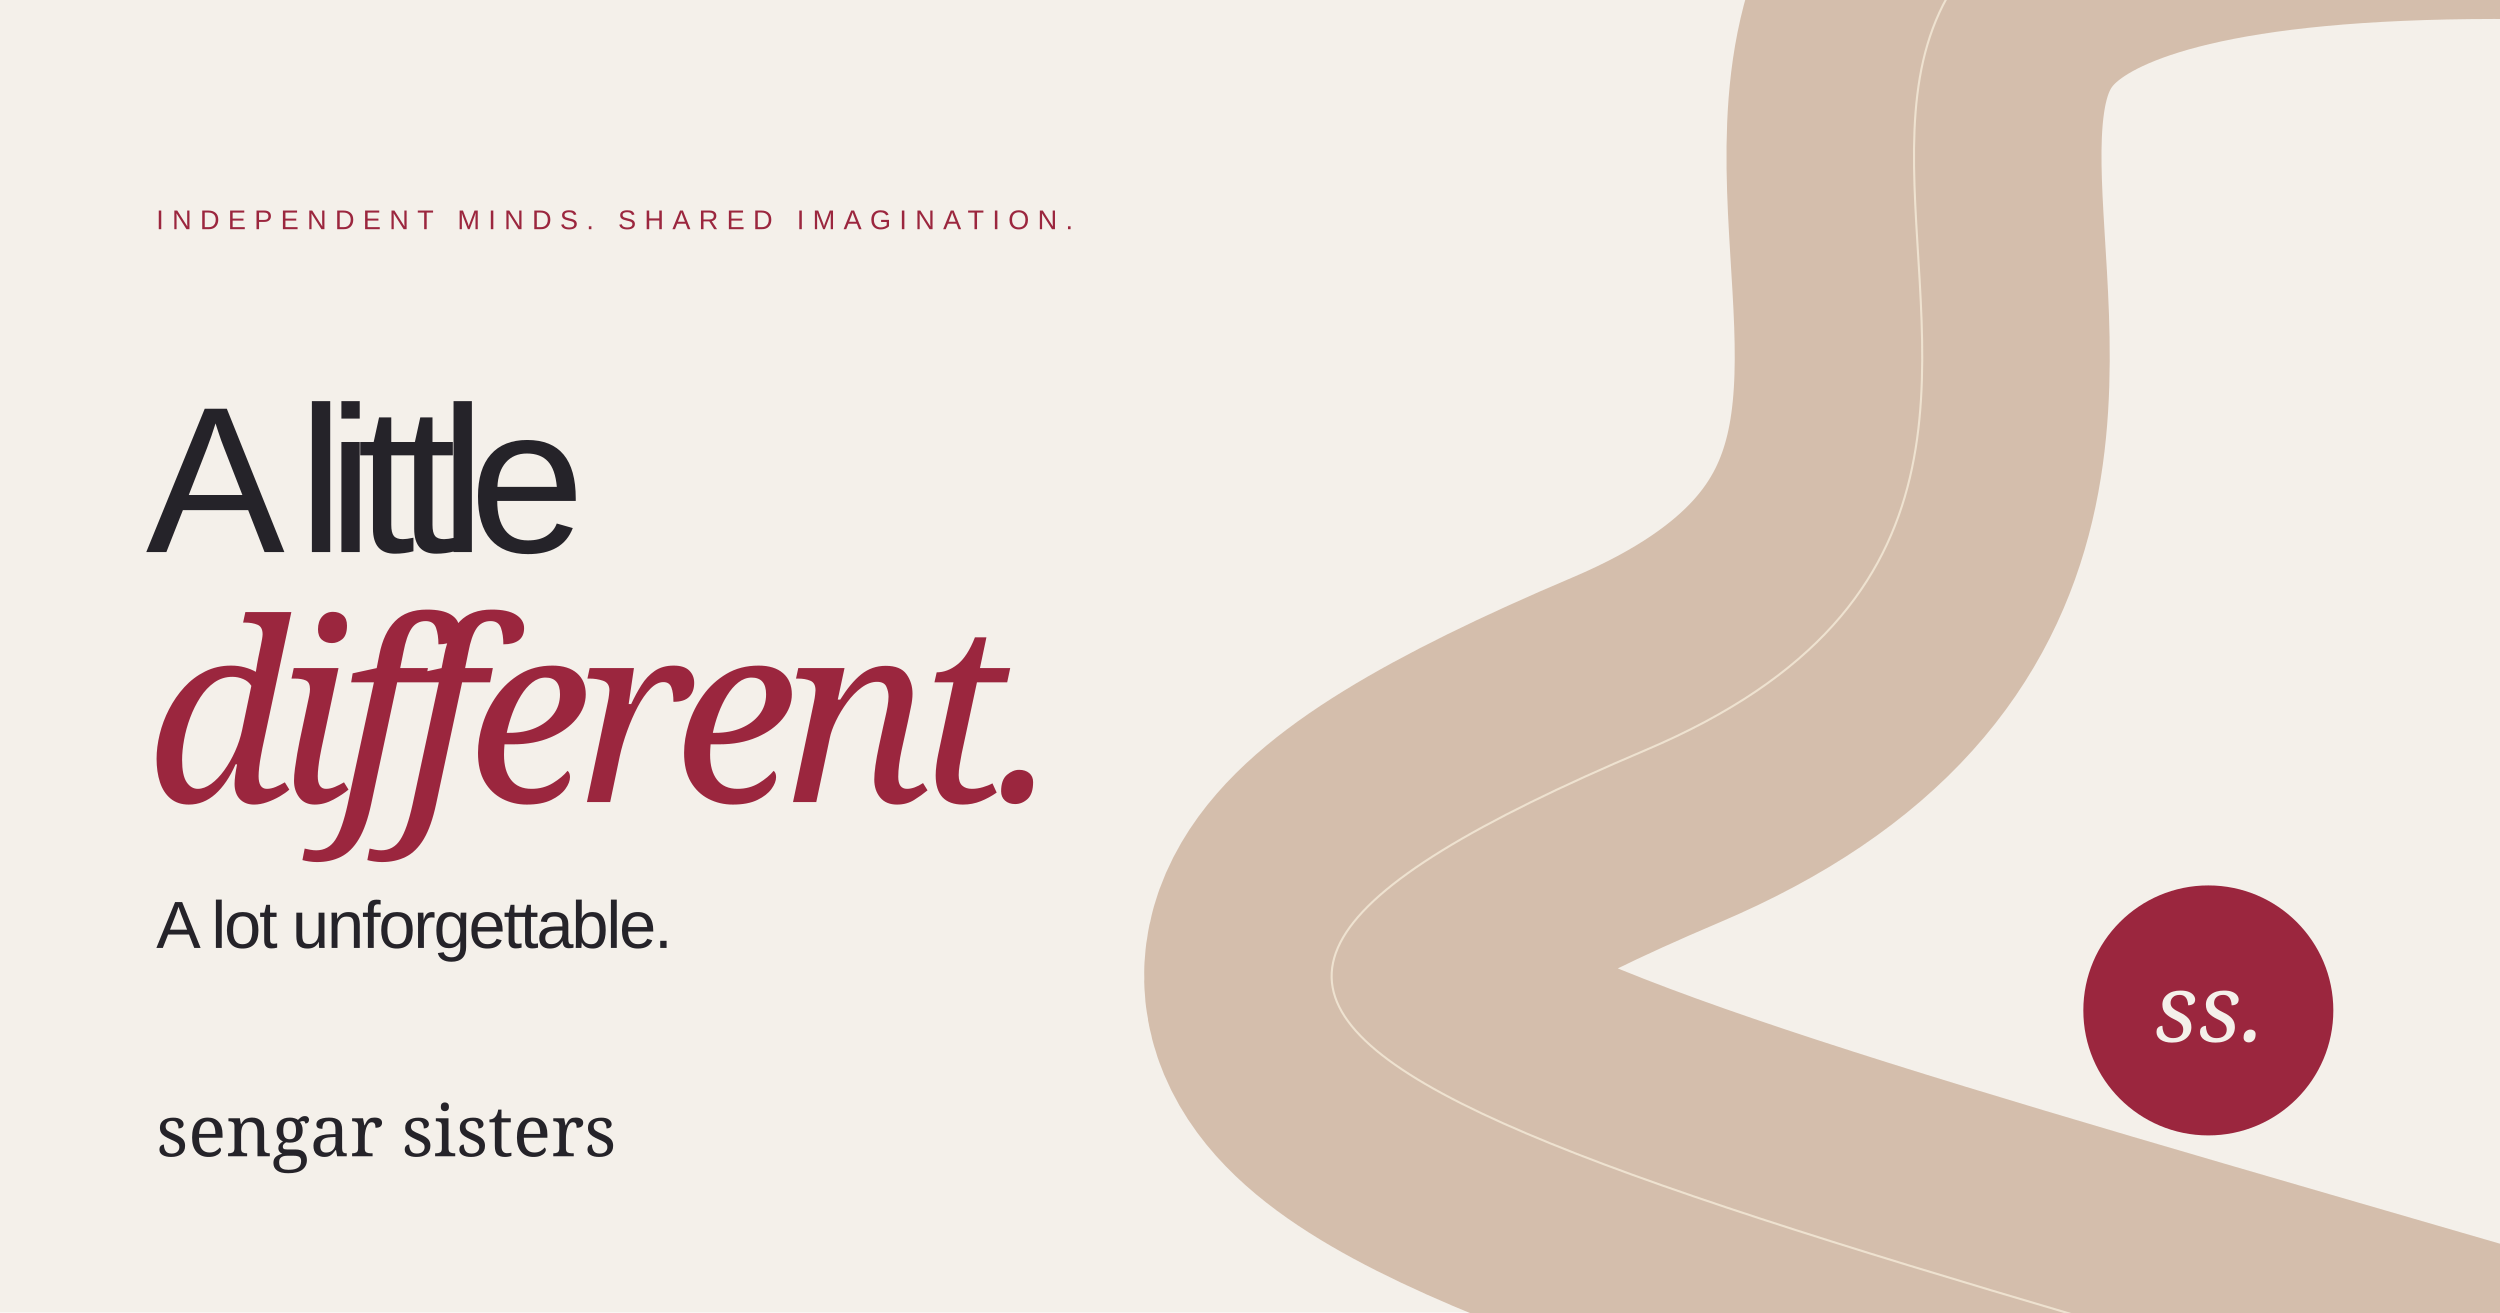
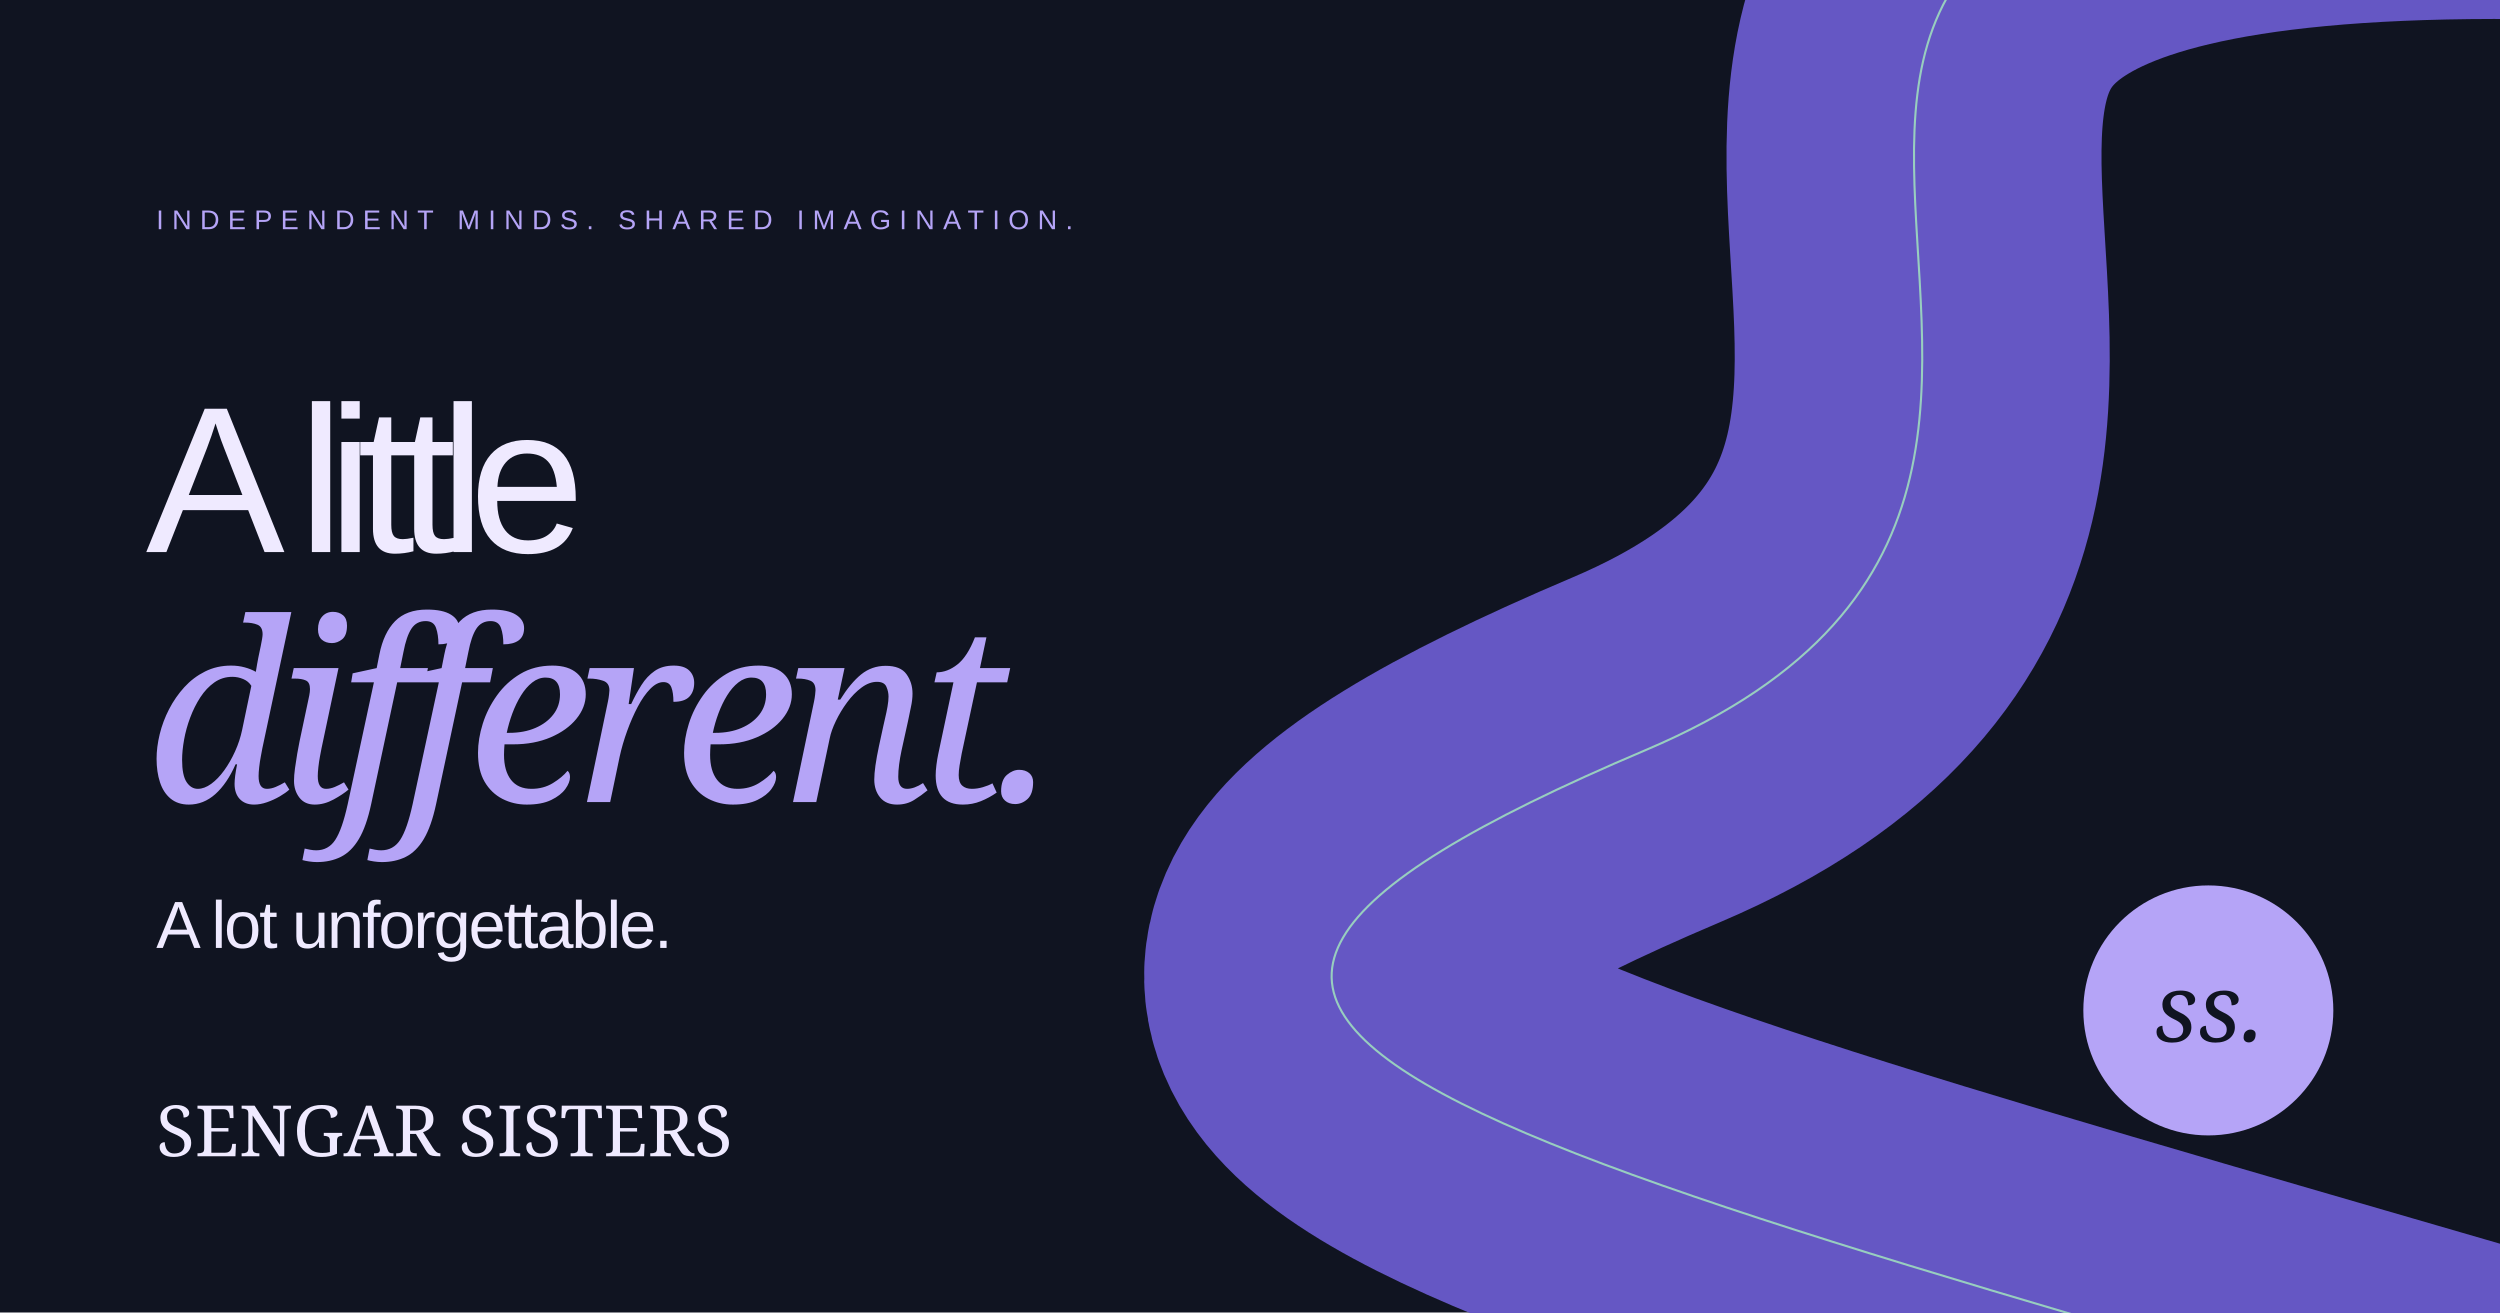
<svg xmlns="http://www.w3.org/2000/svg" width="1200" height="630" viewBox="0 0 1200 630">
-   <rect width="1200" height="630" fill="#F4F0EA" />
-   <path d="M1250-80C650-100 1120 220 790 360S690 540 1300 720" fill="none" stroke="#d4beac" stroke-width="180" />
-   <path d="M1250-80C650-100 1120 220 790 360S690 540 1300 720" fill="none" stroke="#eee2d0" />
-   <text x="75" y="110" font-family="Arial" font-size="13" letter-spacing="4" fill="#9B263E">INDEPENDENT MINDS. SHARED IMAGINATION.</text>
-   <text x="70" y="265" font-family="Arial" font-size="100" letter-spacing="-8" fill="#252329">A little</text>
-   <text x="70" y="385" font-family="Georgia" font-style="italic" font-size="120" letter-spacing="-7" fill="#9B263E">different.</text>
-   <text x="75" y="455" font-family="Arial" font-size="32" letter-spacing="-1" fill="#252329">A lot unforgettable.</text>
-   <text x="75" y="555" font-family="Georgia" font-size="34" fill="#252329">sengar sisters</text>
-   <circle cx="1060" cy="485" r="60" fill="#9B263E" />
-   <text x="1034" y="500" font-family="Georgia" font-style="italic" font-size="45" fill="#F4F0EA">ss.</text>
+   <rect width="1200" height="630" fill="#101421" />
+   <path d="M1250-80C650-100 1120 220 790 360S690 540 1300 720" fill="none" stroke="#6557C4" stroke-width="180" />
+   <path d="M1250-80C650-100 1120 220 790 360S690 540 1300 720" fill="none" stroke="#98CEBF" />
+   <text x="75" y="110" font-family="Arial" font-size="13" letter-spacing="4" fill="#B5A4F7">INDEPENDENT MINDS. SHARED IMAGINATION.</text>
+   <text x="70" y="265" font-family="Arial" font-size="100" letter-spacing="-8" fill="#EFEAFF">A little</text>
+   <text x="70" y="385" font-family="Georgia" font-style="italic" font-size="120" letter-spacing="-7" fill="#B5A4F7">different.</text>
+   <text x="75" y="455" font-family="Arial" font-size="32" letter-spacing="-1" fill="#EFEAFF">A lot unforgettable.</text>
+   <text x="75" y="555" font-family="Georgia" font-size="34" fill="#EFEAFF">SENGAR SISTERS</text>
+   <circle cx="1060" cy="485" r="60" fill="#B5A4F7" />
+   <text x="1034" y="500" font-family="Georgia" font-style="italic" font-size="45" fill="#101421">ss.</text>
</svg>
